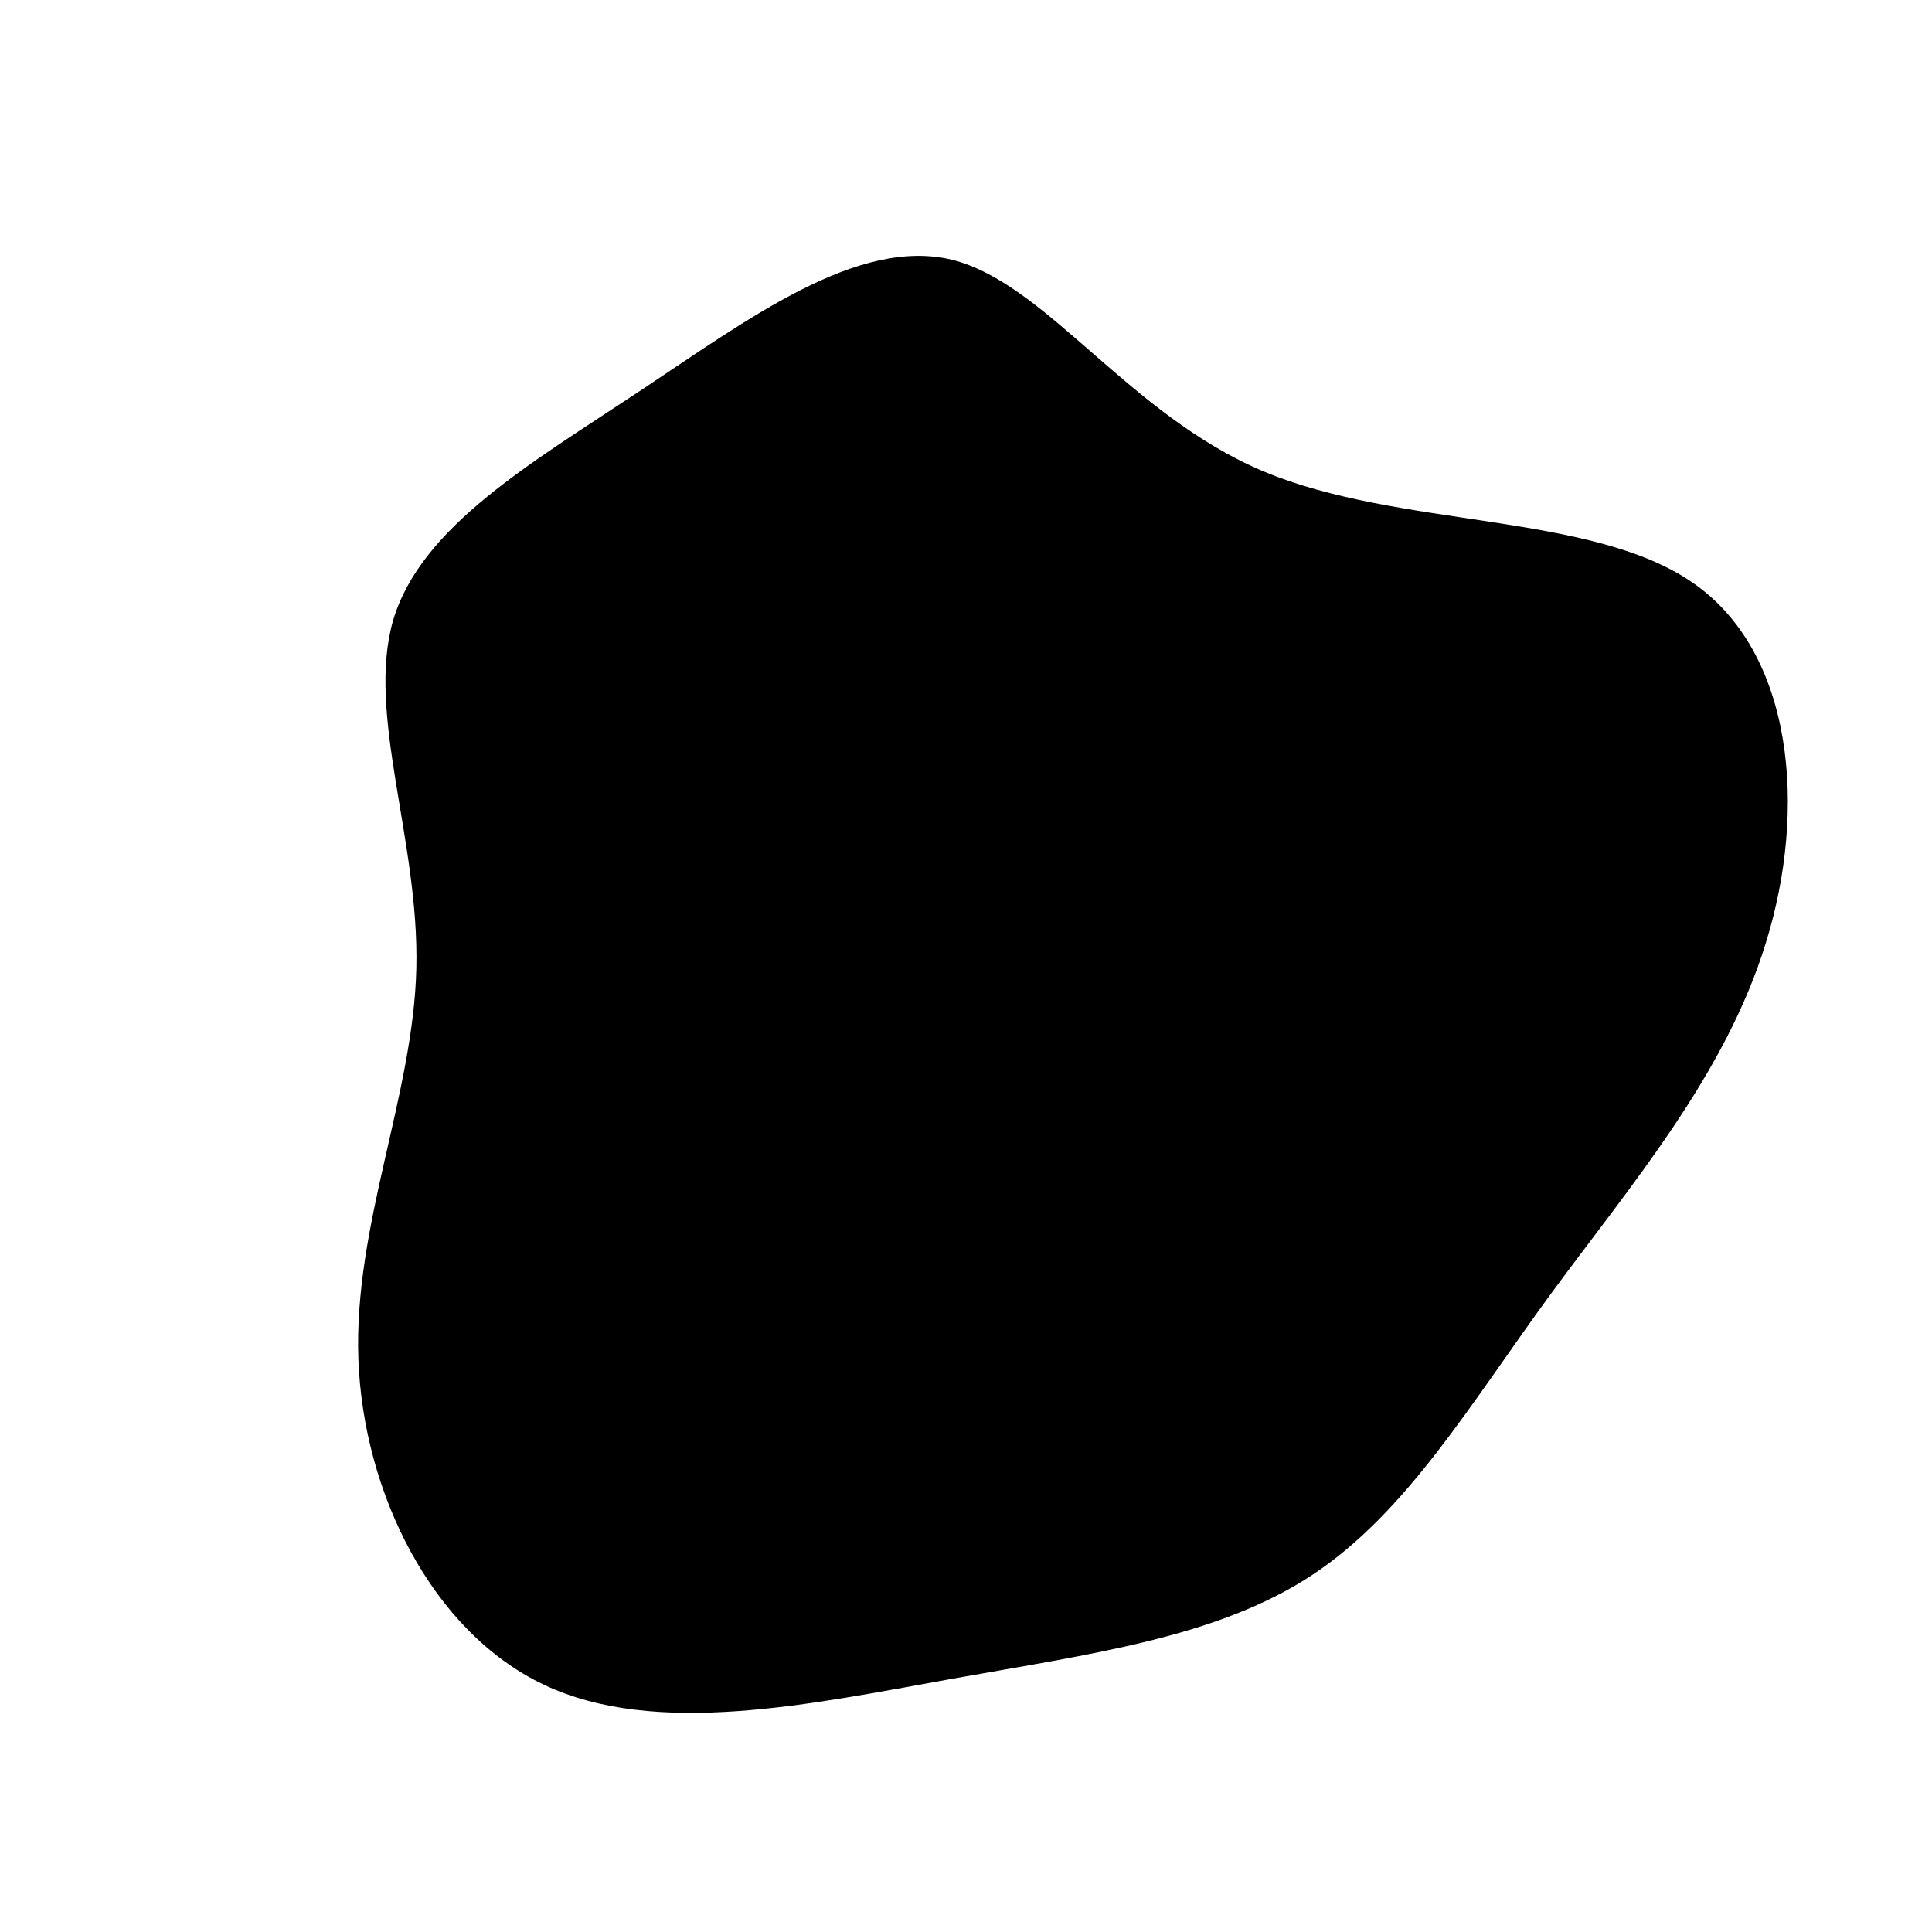
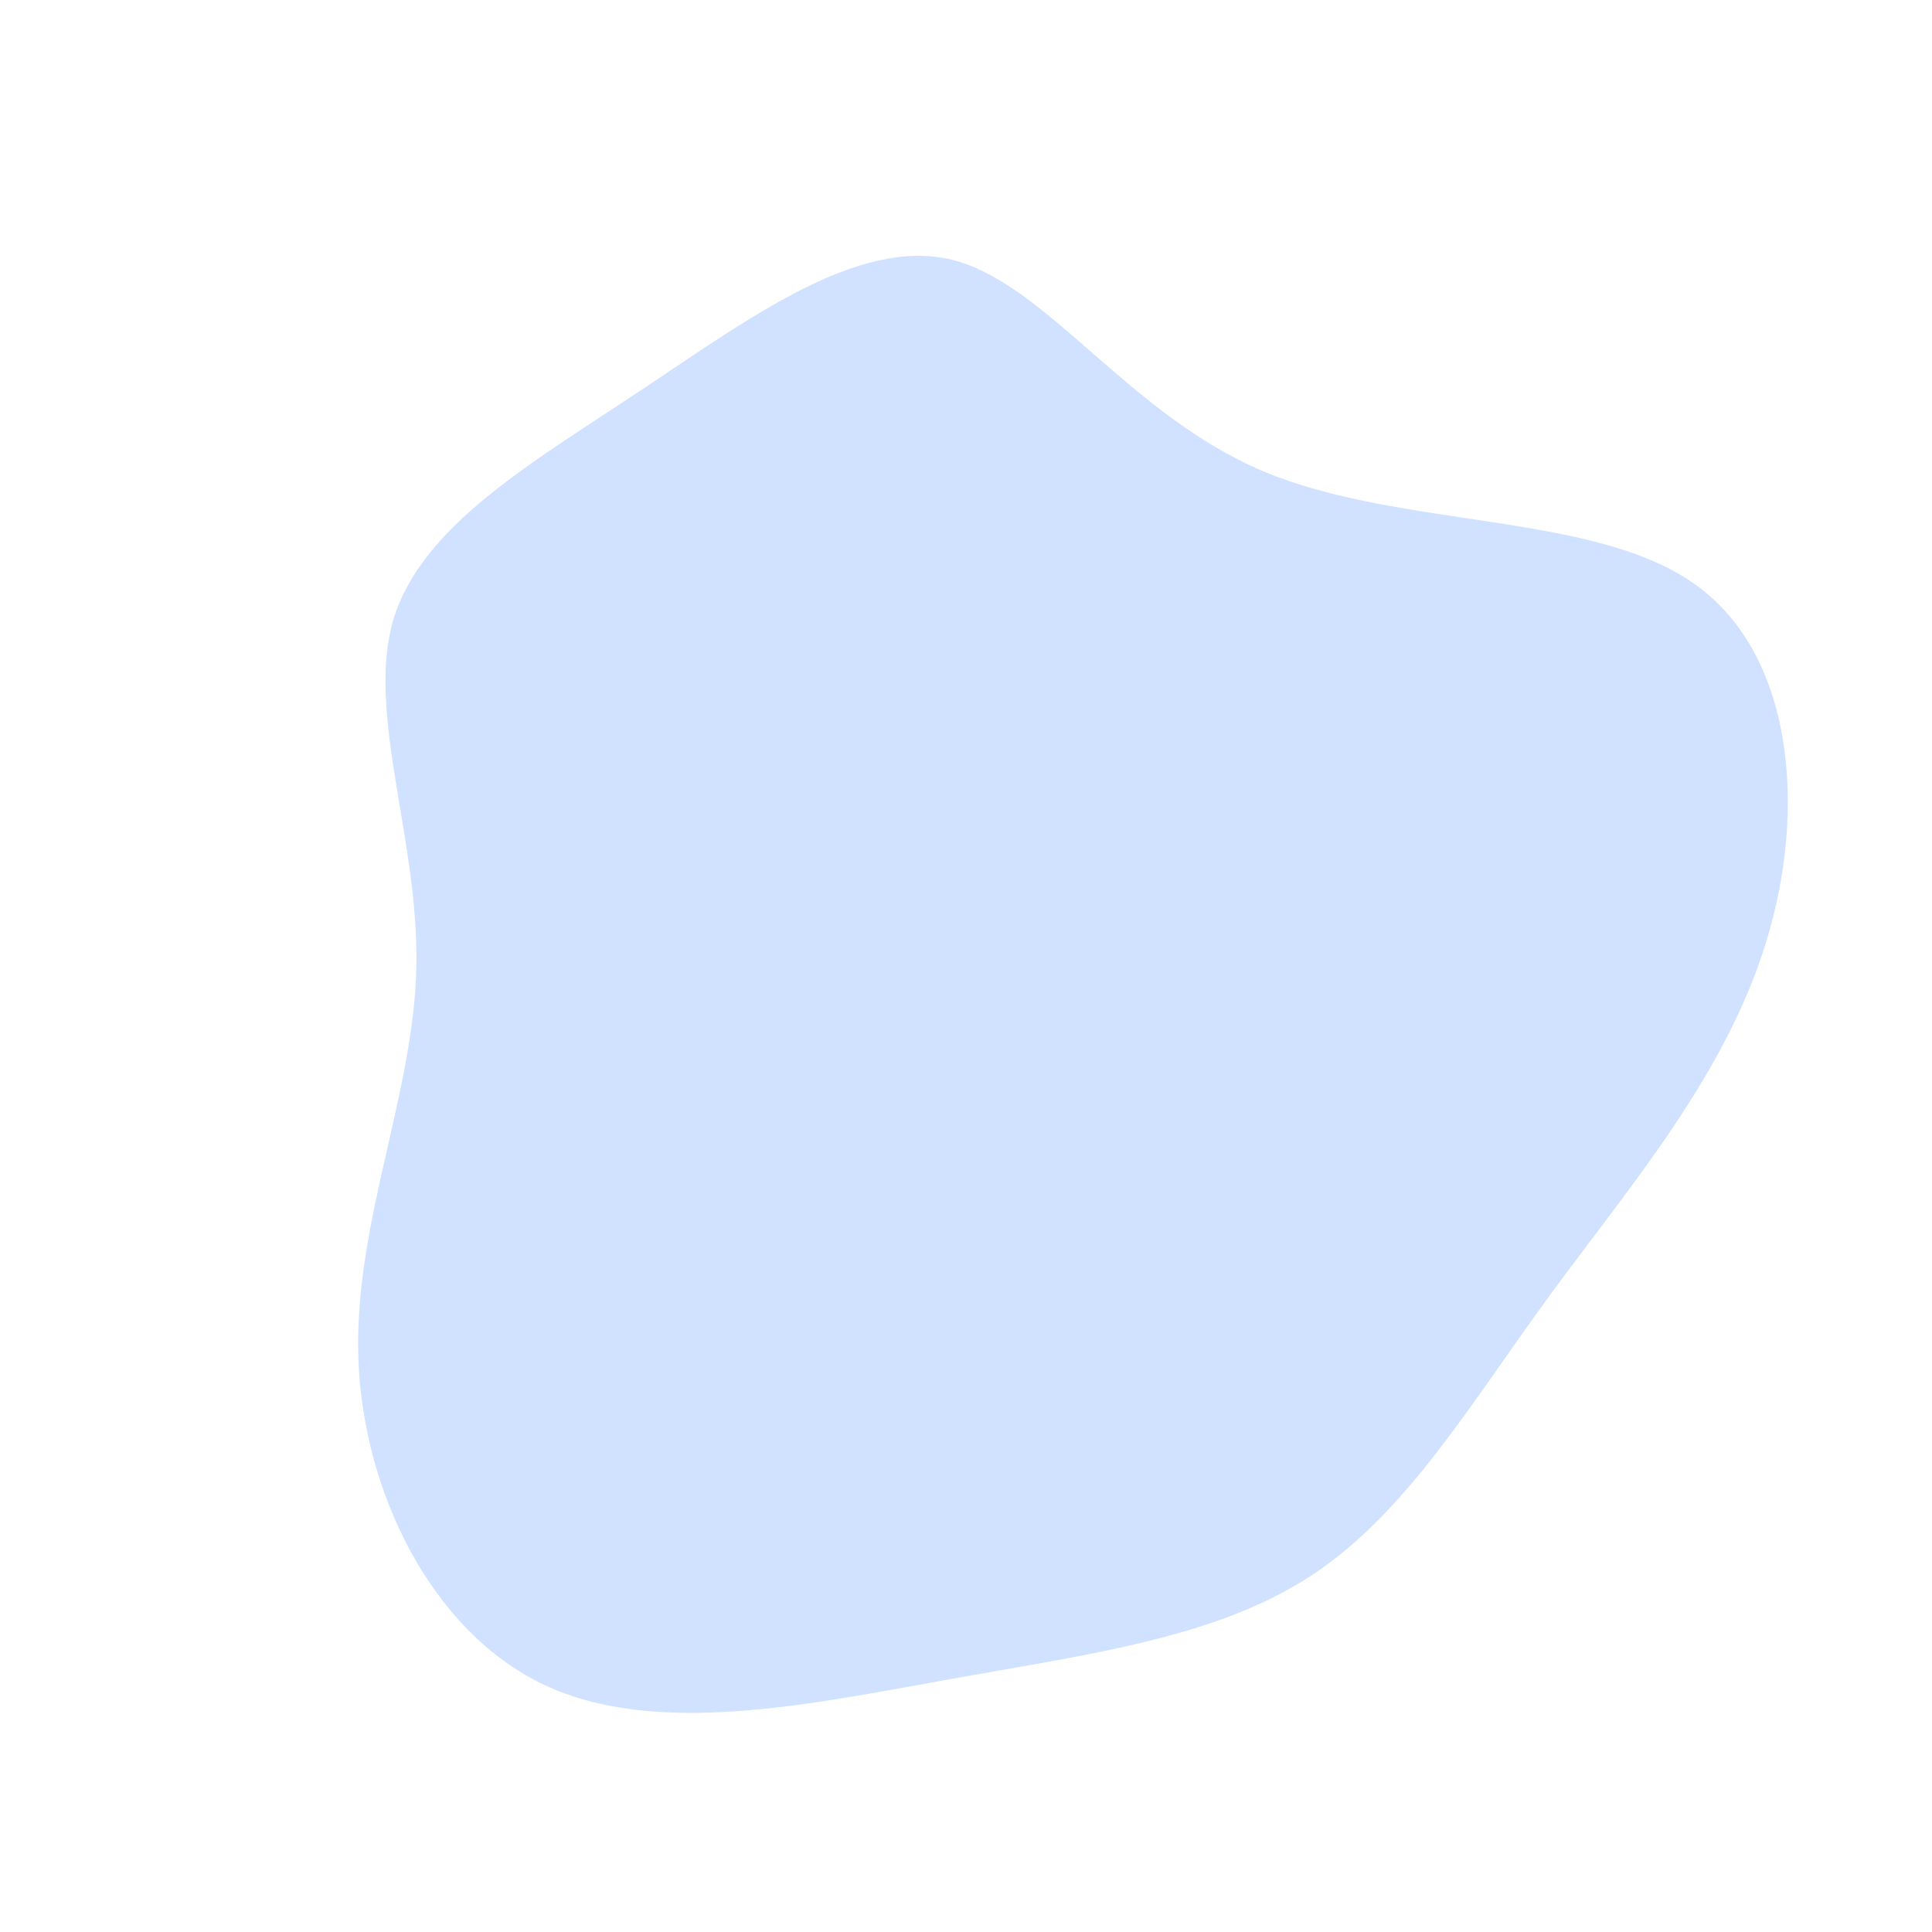
<svg xmlns="http://www.w3.org/2000/svg" viewBox="0 0 200 200">
-   <path fill="current" d="M30.8,-51.2C44.9,-45.3,64.6,-47,75.2,-39.7C85.7,-32.5,87.1,-16.2,82.8,-2.4C78.6,11.3,68.8,22.7,60.5,34C52.3,45.2,45.7,56.5,35.9,63C26.1,69.5,13,71.2,-1.5,73.8C-16,76.4,-32.1,79.9,-43.7,74.4C-55.3,68.9,-62.4,54.5,-62.9,40.7C-63.4,26.8,-57.2,13.4,-56.9,0.2C-56.6,-13,-62.1,-26.1,-59.3,-35.8C-56.4,-45.5,-45.1,-52,-33.8,-59.5C-22.5,-67,-11.2,-75.5,-1.4,-73.1C8.4,-70.6,16.8,-57.1,30.8,-51.2Z" transform="translate(100 100)" />
+   <path fill="#D0E2FF" d="M30.8,-51.2C44.9,-45.3,64.6,-47,75.2,-39.7C85.7,-32.5,87.1,-16.2,82.8,-2.4C78.6,11.3,68.8,22.7,60.5,34C52.3,45.2,45.7,56.5,35.9,63C26.1,69.5,13,71.2,-1.5,73.8C-16,76.4,-32.1,79.9,-43.7,74.4C-55.3,68.9,-62.4,54.5,-62.9,40.7C-63.4,26.8,-57.2,13.4,-56.9,0.2C-56.6,-13,-62.1,-26.1,-59.3,-35.8C-56.4,-45.5,-45.1,-52,-33.8,-59.5C-22.5,-67,-11.2,-75.5,-1.4,-73.1C8.4,-70.6,16.8,-57.1,30.8,-51.2Z" transform="translate(100 100)" />
</svg>
